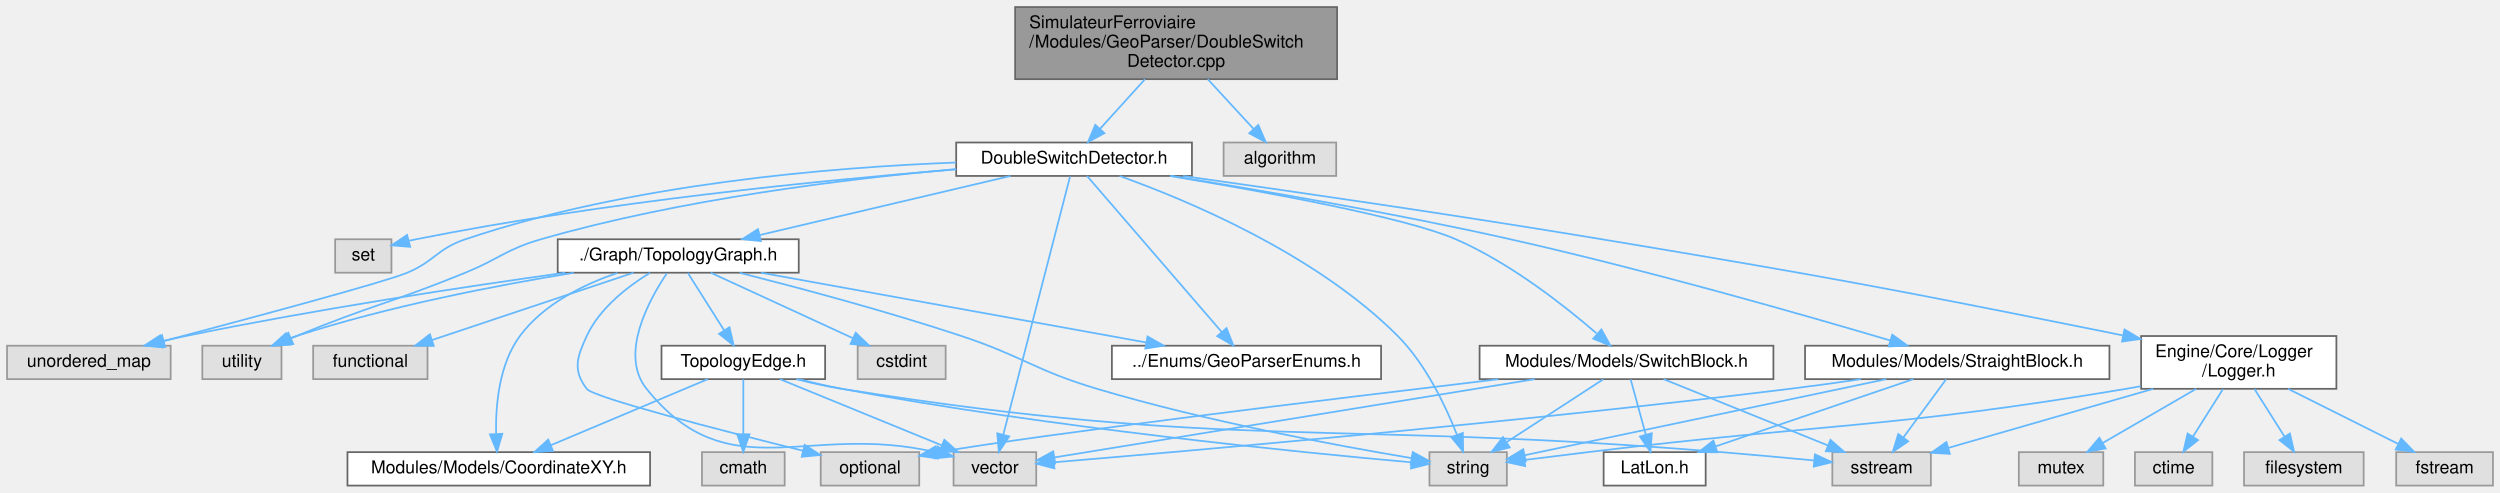
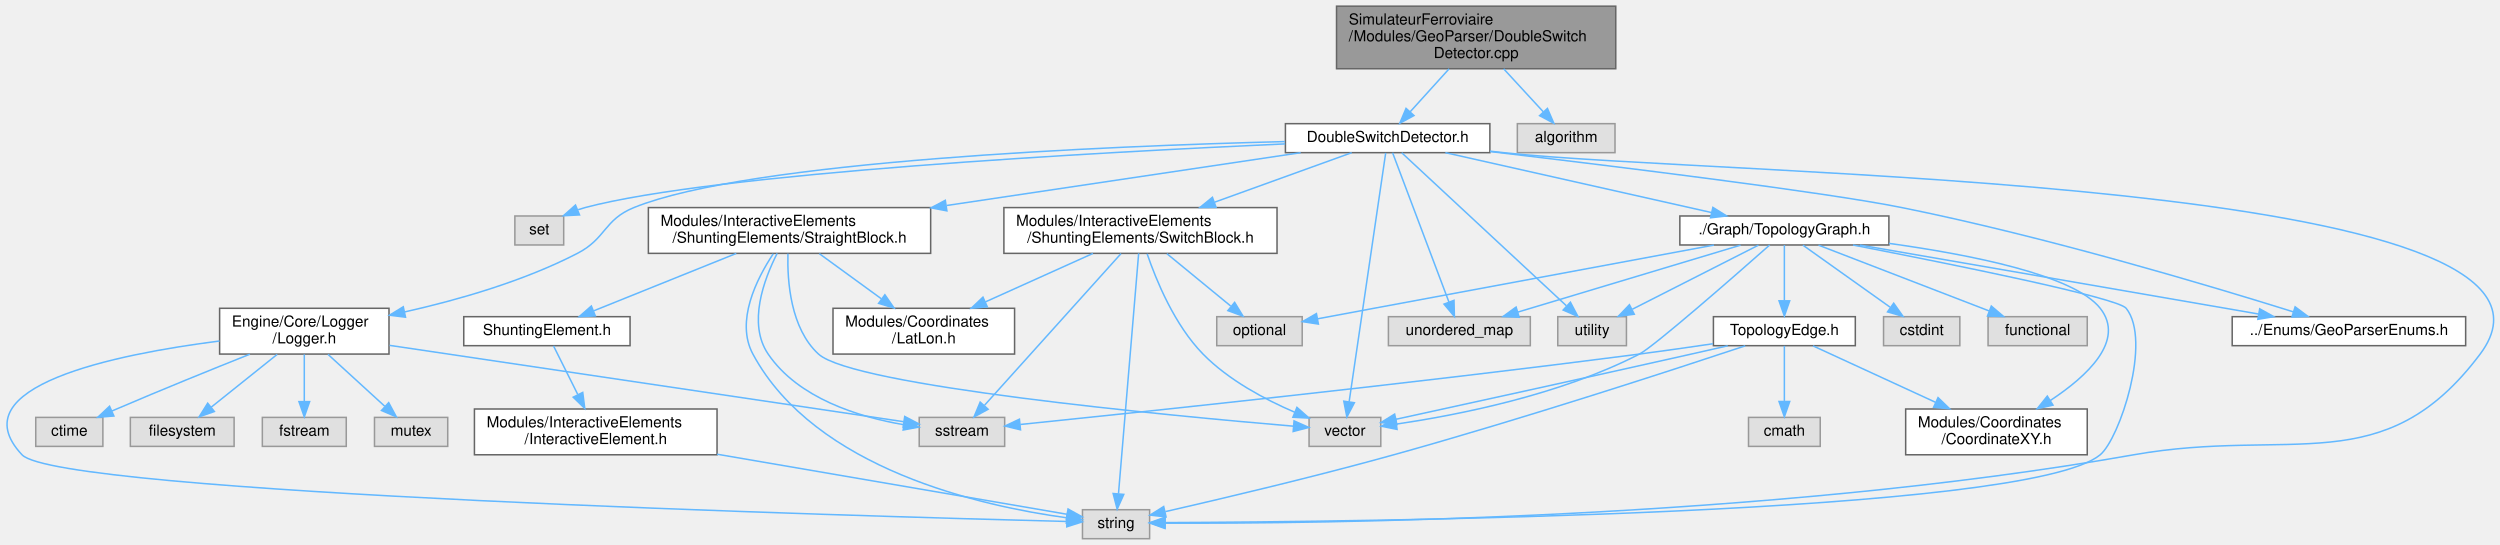
- <svg xmlns="http://www.w3.org/2000/svg" xmlns:xlink="http://www.w3.org/1999/xlink" width="1421pt" height="280pt" viewBox="0.00 0.00 1421.00 280.00">
-   <g id="graph0" class="graph" transform="scale(1 1) rotate(0) translate(4 276)">
+ <svg xmlns="http://www.w3.org/2000/svg" xmlns:xlink="http://www.w3.org/1999/xlink" width="1638pt" height="357pt" viewBox="0.00 0.00 1638.44 357.00">
+   <g id="graph0" class="graph" transform="scale(1 1) rotate(0) translate(4 353)">
    <g id="Node000001" class="node">
      <g id="a_Node000001">
        <a xlink:title="Implémentation phases 7 et 8 — doubles aiguilles et validation CDC.">
-           <polygon fill="#999999" stroke="#666666" points="756,-272 573,-272 573,-231 756,-231 756,-272" />
-           <text text-anchor="start" x="581" y="-260" font-family="Helvetica,sans-Serif" font-size="10.00">SimulateurFerroviaire</text>
-           <text text-anchor="start" x="581" y="-249" font-family="Helvetica,sans-Serif" font-size="10.00">/Modules/GeoParser/DoubleSwitch</text>
-           <text text-anchor="middle" x="664.5" y="-238" font-family="Helvetica,sans-Serif" font-size="10.00">Detector.cpp</text>
+           <polygon fill="#999999" stroke="#666666" points="1054.93,-349 871.93,-349 871.93,-308 1054.93,-308 1054.93,-349" />
+           <text text-anchor="start" x="879.93" y="-337" font-family="Helvetica,sans-Serif" font-size="10.00">SimulateurFerroviaire</text>
+           <text text-anchor="start" x="879.93" y="-326" font-family="Helvetica,sans-Serif" font-size="10.00">/Modules/GeoParser/DoubleSwitch</text>
+           <text text-anchor="middle" x="963.43" y="-315" font-family="Helvetica,sans-Serif" font-size="10.00">Detector.cpp</text>
        </a>
      </g>
    </g>
    <g id="Node000002" class="node">
      <g id="a_Node000002">
        <a xlink:href="DoubleSwitchDetector_8h.html" target="_top" xlink:title="Phases 7 et 8 — détection des doubles aiguilles et validation CDC.">
-           <polygon fill="white" stroke="#666666" points="673.5,-195 539.5,-195 539.5,-176 673.5,-176 673.5,-195" />
-           <text text-anchor="middle" x="606.5" y="-183" font-family="Helvetica,sans-Serif" font-size="10.00">DoubleSwitchDetector.h</text>
+           <polygon fill="white" stroke="#666666" points="972.43,-272 838.43,-272 838.43,-253 972.43,-253 972.43,-272" />
+           <text text-anchor="middle" x="905.43" y="-260" font-family="Helvetica,sans-Serif" font-size="10.00">DoubleSwitchDetector.h</text>
        </a>
      </g>
    </g>
    <g id="edge1_Node000001_Node000002" class="edge">
      <g id="a_edge1_Node000001_Node000002">
        <a xlink:title=" ">
-           <path fill="none" stroke="#63b8ff" d="M646.78,-230.95C638.6,-221.92 629,-211.33 621.23,-202.75" />
-           <polygon fill="#63b8ff" stroke="#63b8ff" points="623.75,-200.32 614.44,-195.26 618.56,-205.02 623.75,-200.32" />
-         </a>
-       </g>
-     </g>
-     <g id="Node000025" class="node">
-       <g id="a_Node000025">
-         <a xlink:title=" ">
-           <polygon fill="#e0e0e0" stroke="#999999" points="755.5,-195 691.5,-195 691.5,-176 755.5,-176 755.5,-195" />
-           <text text-anchor="middle" x="723.5" y="-183" font-family="Helvetica,sans-Serif" font-size="10.00">algorithm</text>
-         </a>
-       </g>
-     </g>
-     <g id="edge42_Node000001_Node000025" class="edge">
-       <g id="a_edge42_Node000001_Node000025">
-         <a xlink:title=" ">
-           <path fill="none" stroke="#63b8ff" d="M682.52,-230.95C690.84,-221.92 700.61,-211.33 708.52,-202.75" />
-           <polygon fill="#63b8ff" stroke="#63b8ff" points="711.22,-204.99 715.42,-195.26 706.07,-200.24 711.22,-204.99" />
+           <path fill="none" stroke="#63b8ff" d="M945.71,-307.95C937.53,-298.92 927.93,-288.33 920.16,-279.75" />
+           <polygon fill="#63b8ff" stroke="#63b8ff" points="922.68,-277.32 913.37,-272.26 917.49,-282.02 922.68,-277.32" />
+         </a>
+       </g>
+     </g>
+     <g id="Node000027" class="node">
+       <g id="a_Node000027">
+         <a xlink:title=" ">
+           <polygon fill="#e0e0e0" stroke="#999999" points="1054.43,-272 990.43,-272 990.43,-253 1054.43,-253 1054.43,-272" />
+           <text text-anchor="middle" x="1022.43" y="-260" font-family="Helvetica,sans-Serif" font-size="10.00">algorithm</text>
+         </a>
+       </g>
+     </g>
+     <g id="edge45_Node000001_Node000027" class="edge">
+       <g id="a_edge45_Node000001_Node000027">
+         <a xlink:title=" ">
+           <path fill="none" stroke="#63b8ff" d="M981.45,-307.95C989.77,-298.92 999.54,-288.33 1007.45,-279.75" />
+           <polygon fill="#63b8ff" stroke="#63b8ff" points="1010.15,-281.99 1014.35,-272.26 1005,-277.24 1010.15,-281.99" />
        </a>
      </g>
    </g>
    <g id="Node000003" class="node">
      <g id="a_Node000003">
        <a xlink:title=" ">
-           <polygon fill="#e0e0e0" stroke="#999999" points="218.5,-140 186.5,-140 186.5,-121 218.5,-121 218.5,-140" />
-           <text text-anchor="middle" x="202.5" y="-128" font-family="Helvetica,sans-Serif" font-size="10.00">set</text>
+           <polygon fill="#e0e0e0" stroke="#999999" points="365.43,-211.5 333.43,-211.5 333.43,-192.5 365.43,-192.5 365.43,-211.5" />
+           <text text-anchor="middle" x="349.43" y="-199.5" font-family="Helvetica,sans-Serif" font-size="10.00">set</text>
        </a>
      </g>
    </g>
    <g id="edge2_Node000002_Node000003" class="edge">
      <g id="a_edge2_Node000002_Node000003">
        <a xlink:title=" ">
-           <path fill="none" stroke="#63b8ff" d="M539.45,-179.73C464.22,-173.63 338.78,-161.24 232.5,-140 231.22,-139.74 229.91,-139.46 228.59,-139.16" />
-           <polygon fill="#63b8ff" stroke="#63b8ff" points="229.14,-135.68 218.58,-136.56 227.38,-142.46 229.14,-135.68" />
+           <path fill="none" stroke="#63b8ff" d="M838.23,-258.75C716.49,-253.29 464.22,-239.6 379.43,-217 377.94,-216.6 376.43,-216.13 374.92,-215.61" />
+           <polygon fill="#63b8ff" stroke="#63b8ff" points="375.81,-212.19 365.23,-211.64 373.15,-218.67 375.81,-212.19" />
        </a>
      </g>
    </g>
    <g id="Node000004" class="node">
      <g id="a_Node000004">
        <a xlink:title=" ">
-           <polygon fill="#e0e0e0" stroke="#999999" points="852.5,-19 808.5,-19 808.5,0 852.5,0 852.5,-19" />
-           <text text-anchor="middle" x="830.5" y="-7" font-family="Helvetica,sans-Serif" font-size="10.00">string</text>
+           <polygon fill="#e0e0e0" stroke="#999999" points="749.43,-19 705.43,-19 705.43,0 749.43,0 749.43,-19" />
+           <text text-anchor="middle" x="727.43" y="-7" font-family="Helvetica,sans-Serif" font-size="10.00">string</text>
        </a>
      </g>
    </g>
    <g id="edge3_Node000002_Node000004" class="edge">
      <g id="a_edge3_Node000002_Node000004">
        <a xlink:title=" ">
-           <path fill="none" stroke="#63b8ff" d="M632.36,-175.98C670.92,-162.18 743.96,-131.68 790.5,-85 806.48,-68.97 817.73,-45.21 824.14,-28.86" />
-           <polygon fill="#63b8ff" stroke="#63b8ff" points="827.47,-29.93 827.66,-19.34 820.91,-27.51 827.47,-29.93" />
+           <path fill="none" stroke="#63b8ff" d="M972.56,-253.97C975.56,-253.64 978.53,-253.32 981.43,-253 1125.78,-237.19 1708.61,-237.14 1621.43,-121 1558.35,-36.97 1497.9,-73.27 1394.43,-55 1153.18,-12.4 856.29,-9.8 759.54,-10.19" />
+           <polygon fill="#63b8ff" stroke="#63b8ff" points="759.5,-6.69 749.52,-10.25 759.54,-13.69 759.5,-6.69" />
        </a>
      </g>
    </g>
    <g id="Node000005" class="node">
      <g id="a_Node000005">
        <a xlink:title=" ">
-           <polygon fill="#e0e0e0" stroke="#999999" points="93,-79.5 0,-79.5 0,-60.5 93,-60.5 93,-79.5" />
-           <text text-anchor="middle" x="46.5" y="-67.5" font-family="Helvetica,sans-Serif" font-size="10.00">unordered_map</text>
+           <polygon fill="#e0e0e0" stroke="#999999" points="998.93,-145.5 905.93,-145.5 905.93,-126.5 998.93,-126.5 998.93,-145.5" />
+           <text text-anchor="middle" x="952.43" y="-133.5" font-family="Helvetica,sans-Serif" font-size="10.00">unordered_map</text>
        </a>
      </g>
    </g>
    <g id="edge4_Node000002_Node000005" class="edge">
      <g id="a_edge4_Node000002_Node000005">
        <a xlink:title=" ">
-           <path fill="none" stroke="#63b8ff" d="M539.4,-183.62C468.39,-180.93 353.9,-171.49 260.5,-140 244.46,-134.59 243.11,-127.53 227.5,-121 214.66,-115.63 138.44,-95.18 89.09,-82.16" />
-           <polygon fill="#63b8ff" stroke="#63b8ff" points="89.86,-78.74 79.3,-79.58 88.08,-85.51 89.86,-78.74" />
+           <path fill="none" stroke="#63b8ff" d="M908.66,-252.94C916.24,-232.86 935.3,-182.37 945.59,-155.12" />
+           <polygon fill="#63b8ff" stroke="#63b8ff" points="948.92,-156.21 949.18,-145.62 942.37,-153.74 948.92,-156.21" />
        </a>
      </g>
    </g>
    <g id="Node000006" class="node">
      <g id="a_Node000006">
        <a xlink:title=" ">
-           <polygon fill="#e0e0e0" stroke="#999999" points="156,-79.5 111,-79.5 111,-60.5 156,-60.5 156,-79.5" />
-           <text text-anchor="middle" x="133.5" y="-67.5" font-family="Helvetica,sans-Serif" font-size="10.00">utility</text>
+           <polygon fill="#e0e0e0" stroke="#999999" points="1061.93,-145.5 1016.93,-145.5 1016.93,-126.5 1061.93,-126.5 1061.93,-145.5" />
+           <text text-anchor="middle" x="1039.43" y="-133.5" font-family="Helvetica,sans-Serif" font-size="10.00">utility</text>
        </a>
      </g>
    </g>
    <g id="edge5_Node000002_Node000006" class="edge">
      <g id="a_edge5_Node000002_Node000006">
        <a xlink:title=" ">
-           <path fill="none" stroke="#63b8ff" d="M539.5,-179.88C477.36,-174.38 382.81,-162.89 303.5,-140 283.43,-134.21 279.85,-128.89 260.5,-121 218.31,-103.78 206.62,-102.39 164.5,-85 163.49,-84.58 162.46,-84.15 161.43,-83.71" />
-           <polygon fill="#63b8ff" stroke="#63b8ff" points="162.67,-80.44 152.1,-79.64 159.86,-86.85 162.67,-80.44" />
+           <path fill="none" stroke="#63b8ff" d="M914.64,-252.94C936.92,-232.24 993.99,-179.21 1022.58,-152.65" />
+           <polygon fill="#63b8ff" stroke="#63b8ff" points="1025.21,-154.99 1030.15,-145.62 1020.45,-149.86 1025.21,-154.99" />
        </a>
      </g>
    </g>
    <g id="Node000007" class="node">
      <g id="a_Node000007">
        <a xlink:title=" ">
-           <polygon fill="#e0e0e0" stroke="#999999" points="585,-19 538,-19 538,0 585,0 585,-19" />
-           <text text-anchor="middle" x="561.5" y="-7" font-family="Helvetica,sans-Serif" font-size="10.00">vector</text>
+           <polygon fill="#e0e0e0" stroke="#999999" points="900.93,-79.5 853.93,-79.5 853.93,-60.5 900.93,-60.5 900.93,-79.5" />
+           <text text-anchor="middle" x="877.43" y="-67.5" font-family="Helvetica,sans-Serif" font-size="10.00">vector</text>
        </a>
      </g>
    </g>
    <g id="edge6_Node000002_Node000007" class="edge">
      <g id="a_edge6_Node000002_Node000007">
        <a xlink:title=" ">
-           <path fill="none" stroke="#63b8ff" d="M604.21,-175.63C597.19,-148.52 575.94,-66.32 566.32,-29.13" />
-           <polygon fill="#63b8ff" stroke="#63b8ff" points="569.63,-27.95 563.74,-19.14 562.85,-29.7 569.63,-27.95" />
+           <path fill="none" stroke="#63b8ff" d="M904.15,-252.82C899.9,-223.87 886.13,-130.2 880.2,-89.82" />
+           <polygon fill="#63b8ff" stroke="#63b8ff" points="883.63,-89.12 878.71,-79.73 876.7,-90.13 883.63,-89.12" />
        </a>
      </g>
    </g>
    <g id="Node000008" class="node">
      <g id="a_Node000008">
        <a xlink:href="TopologyGraph_8h.html" target="_top" xlink:title="Graphe planaire non-orienté de nœuds et d'arêtes ferroviaires accrochés.">
-           <polygon fill="white" stroke="#666666" points="450,-140 313,-140 313,-121 450,-121 450,-140" />
-           <text text-anchor="middle" x="381.5" y="-128" font-family="Helvetica,sans-Serif" font-size="10.00">./Graph/TopologyGraph.h</text>
+           <polygon fill="white" stroke="#666666" points="1233.93,-211.5 1096.93,-211.5 1096.93,-192.5 1233.93,-192.5 1233.93,-211.5" />
+           <text text-anchor="middle" x="1165.43" y="-199.5" font-family="Helvetica,sans-Serif" font-size="10.00">./Graph/TopologyGraph.h</text>
        </a>
      </g>
    </g>
    <g id="edge7_Node000002_Node000008" class="edge">
      <g id="a_edge7_Node000002_Node000008">
        <a xlink:title=" ">
-           <path fill="none" stroke="#63b8ff" d="M570.35,-175.98C531.59,-166.86 469.95,-152.33 427.7,-142.38" />
-           <polygon fill="#63b8ff" stroke="#63b8ff" points="428.47,-138.97 417.93,-140.08 426.86,-145.78 428.47,-138.97" />
+           <path fill="none" stroke="#63b8ff" d="M943.24,-252.99C989.35,-242.62 1067.36,-225.07 1117.61,-213.76" />
+           <polygon fill="#63b8ff" stroke="#63b8ff" points="1118.59,-217.13 1127.58,-211.52 1117.05,-210.3 1118.59,-217.13" />
        </a>
      </g>
    </g>
    <g id="Node000016" class="node">
      <g id="a_Node000016">
        <a xlink:href="GeoParserEnums_8h.html" target="_top" xlink:title="Constantes nommées et énumérations du pipeline ferroviaire GeoParser.">
-           <polygon fill="white" stroke="#666666" points="781,-79.5 628,-79.5 628,-60.5 781,-60.5 781,-79.5" />
-           <text text-anchor="middle" x="704.5" y="-67.5" font-family="Helvetica,sans-Serif" font-size="10.00">../Enums/GeoParserEnums.h</text>
-         </a>
-       </g>
-     </g>
-     <g id="edge34_Node000002_Node000016" class="edge">
-       <g id="a_edge34_Node000002_Node000016">
-         <a xlink:title=" ">
-           <path fill="none" stroke="#63b8ff" d="M613.87,-175.97C630.11,-157.15 669.25,-111.82 690.39,-87.34" />
-           <polygon fill="#63b8ff" stroke="#63b8ff" points="693.16,-89.49 697.05,-79.63 687.86,-84.91 693.16,-89.49" />
+           <polygon fill="white" stroke="#666666" points="1611.93,-145.5 1458.93,-145.5 1458.93,-126.5 1611.93,-126.5 1611.93,-145.5" />
+           <text text-anchor="middle" x="1535.43" y="-133.5" font-family="Helvetica,sans-Serif" font-size="10.00">../Enums/GeoParserEnums.h</text>
+         </a>
+       </g>
+     </g>
+     <g id="edge37_Node000002_Node000016" class="edge">
+       <g id="a_edge37_Node000002_Node000016">
+         <a xlink:title=" ">
+           <path fill="none" stroke="#63b8ff" d="M972.59,-253.72C1055.69,-243.91 1192.32,-227.1 1242.43,-217 1336.1,-198.12 1443.98,-165.88 1499.01,-148.66" />
+           <polygon fill="#63b8ff" stroke="#63b8ff" points="1500.17,-151.96 1508.66,-145.62 1498.07,-145.28 1500.17,-151.96" />
        </a>
      </g>
    </g>
    <g id="Node000017" class="node">
      <g id="a_Node000017">
        <a xlink:href="StraightBlock_8h.html" target="_top" xlink:title="Modèle de domaine d'un bloc de voie droite (Straight).">
-           <polygon fill="white" stroke="#666666" points="1195,-79.5 1022,-79.5 1022,-60.5 1195,-60.5 1195,-79.5" />
-           <text text-anchor="middle" x="1108.5" y="-67.5" font-family="Helvetica,sans-Serif" font-size="10.00">Modules/Models/StraightBlock.h</text>
+           <polygon fill="white" stroke="#666666" points="605.93,-217 420.93,-217 420.93,-187 605.93,-187 605.93,-217" />
+           <text text-anchor="start" x="428.93" y="-205" font-family="Helvetica,sans-Serif" font-size="10.00">Modules/InteractiveElements</text>
+           <text text-anchor="middle" x="513.43" y="-194" font-family="Helvetica,sans-Serif" font-size="10.00">/ShuntingElements/StraightBlock.h</text>
        </a>
      </g>
    </g>
    <g id="edge23_Node000002_Node000017" class="edge">
      <g id="a_edge23_Node000002_Node000017">
        <a xlink:title=" ">
-           <path fill="none" stroke="#63b8ff" d="M661.94,-175.98C712.38,-167.89 788.78,-154.79 854.5,-140 931.87,-122.59 1021.07,-97.07 1070.5,-82.44" />
-           <polygon fill="#63b8ff" stroke="#63b8ff" points="1071.55,-85.78 1080.13,-79.58 1069.55,-79.07 1071.55,-85.78" />
-         </a>
-       </g>
-     </g>
-     <g id="Node000019" class="node">
-       <g id="a_Node000019">
+           <path fill="none" stroke="#63b8ff" d="M848.43,-252.99C787.79,-243.94 690.58,-229.44 616.46,-218.38" />
+           <polygon fill="#63b8ff" stroke="#63b8ff" points="616.57,-214.85 606.16,-216.84 615.53,-221.78 616.57,-214.85" />
+         </a>
+       </g>
+     </g>
+     <g id="Node000021" class="node">
+       <g id="a_Node000021">
        <a xlink:href="SwitchBlock_8h.html" target="_top" xlink:title="Modèle de domaine d'un aiguillage ferroviaire à 3 branches (Switch).">
-           <polygon fill="white" stroke="#666666" points="1004,-79.5 837,-79.5 837,-60.5 1004,-60.5 1004,-79.5" />
-           <text text-anchor="middle" x="920.5" y="-67.5" font-family="Helvetica,sans-Serif" font-size="10.00">Modules/Models/SwitchBlock.h</text>
-         </a>
-       </g>
-     </g>
-     <g id="edge28_Node000002_Node000019" class="edge">
-       <g id="a_edge28_Node000002_Node000019">
-         <a xlink:title=" ">
-           <path fill="none" stroke="#63b8ff" d="M660.98,-175.97C715.38,-166.99 794.89,-152.44 823.5,-140 854.28,-126.61 885.05,-102.44 903.43,-86.55" />
-           <polygon fill="#63b8ff" stroke="#63b8ff" points="906.23,-88.75 911.41,-79.5 901.59,-83.5 906.23,-88.75" />
-         </a>
-       </g>
-     </g>
-     <g id="Node000020" class="node">
-       <g id="a_Node000020">
+           <polygon fill="white" stroke="#666666" points="832.93,-217 653.93,-217 653.93,-187 832.93,-187 832.93,-217" />
+           <text text-anchor="start" x="661.93" y="-205" font-family="Helvetica,sans-Serif" font-size="10.00">Modules/InteractiveElements</text>
+           <text text-anchor="middle" x="743.43" y="-194" font-family="Helvetica,sans-Serif" font-size="10.00">/ShuntingElements/SwitchBlock.h</text>
+         </a>
+       </g>
+     </g>
+     <g id="edge31_Node000002_Node000021" class="edge">
+       <g id="a_edge31_Node000002_Node000021">
+         <a xlink:title=" ">
+           <path fill="none" stroke="#63b8ff" d="M881.87,-252.99C858.46,-244.54 821.85,-231.32 792.15,-220.59" />
+           <polygon fill="#63b8ff" stroke="#63b8ff" points="792.97,-217.17 782.38,-217.06 790.59,-223.75 792.97,-217.17" />
+         </a>
+       </g>
+     </g>
+     <g id="Node000022" class="node">
+       <g id="a_Node000022">
        <a xlink:href="Logger_8h.html" target="_top" xlink:title="Système de journalisation à 5 niveaux de trace, un fichier par moteur.">
-           <polygon fill="white" stroke="#666666" points="1324,-85 1213,-85 1213,-55 1324,-55 1324,-85" />
-           <text text-anchor="start" x="1221" y="-73" font-family="Helvetica,sans-Serif" font-size="10.00">Engine/Core/Logger</text>
-           <text text-anchor="middle" x="1268.5" y="-62" font-family="Helvetica,sans-Serif" font-size="10.00">/Logger.h</text>
-         </a>
-       </g>
-     </g>
-     <g id="edge35_Node000002_Node000020" class="edge">
-       <g id="a_edge35_Node000002_Node000020">
-         <a xlink:title=" ">
-           <path fill="none" stroke="#63b8ff" d="M668.36,-175.97C729.09,-167.45 824.31,-153.68 906.5,-140 1036.11,-118.43 1070.8,-111.93 1202.59,-85.36" />
-           <polygon fill="#63b8ff" stroke="#63b8ff" points="1203.56,-88.73 1212.68,-83.32 1202.18,-81.87 1203.56,-88.73" />
+           <polygon fill="white" stroke="#666666" points="250.93,-151 139.93,-151 139.93,-121 250.93,-121 250.93,-151" />
+           <text text-anchor="start" x="147.93" y="-139" font-family="Helvetica,sans-Serif" font-size="10.00">Engine/Core/Logger</text>
+           <text text-anchor="middle" x="195.43" y="-128" font-family="Helvetica,sans-Serif" font-size="10.00">/Logger.h</text>
+         </a>
+       </g>
+     </g>
+     <g id="edge38_Node000002_Node000022" class="edge">
+       <g id="a_edge38_Node000002_Node000022">
+         <a xlink:title=" ">
+           <path fill="none" stroke="#63b8ff" d="M838.05,-260.26C721.39,-257.33 487.03,-247.68 411.43,-217 391.81,-209.04 393.24,-196.72 374.43,-187 339.08,-168.74 296.24,-156.47 261.34,-148.65" />
+           <polygon fill="#63b8ff" stroke="#63b8ff" points="261.77,-145.16 251.25,-146.47 260.29,-152 261.77,-145.16" />
        </a>
      </g>
    </g>
    <g id="edge11_Node000008_Node000004" class="edge">
      <g id="a_edge11_Node000008_Node000004">
        <a xlink:title=" ">
-           <path fill="none" stroke="#63b8ff" d="M416.35,-120.96C449.17,-112.66 499.57,-99.26 542.5,-85 577.36,-73.43 584.3,-65.49 619.5,-55 681.71,-36.46 756.46,-22.62 798.21,-15.62" />
-           <polygon fill="#63b8ff" stroke="#63b8ff" points="799.04,-19.03 808.33,-13.95 797.9,-12.12 799.04,-19.03" />
+           <path fill="none" stroke="#63b8ff" d="M1210.39,-192.45C1274.15,-180.12 1383.79,-158.03 1389.43,-151 1406.45,-129.77 1385.1,-65.54 1372.43,-55 1325.05,-15.59 884.25,-11.05 759.93,-10.55" />
+           <polygon fill="#63b8ff" stroke="#63b8ff" points="759.57,-7.05 749.56,-10.52 759.55,-14.05 759.57,-7.05" />
        </a>
      </g>
    </g>
    <g id="edge12_Node000008_Node000005" class="edge">
      <g id="a_edge12_Node000008_Node000005">
        <a xlink:title=" ">
-           <path fill="none" stroke="#63b8ff" d="M317.25,-121C260.3,-113.05 175.01,-100.16 101.5,-85 97.09,-84.09 92.51,-83.06 87.95,-81.98" />
-           <polygon fill="#63b8ff" stroke="#63b8ff" points="88.63,-78.55 78.09,-79.57 86.97,-85.34 88.63,-78.55" />
+           <path fill="none" stroke="#63b8ff" d="M1136.7,-192.37C1098.96,-181.03 1032.57,-161.08 990.63,-148.48" />
+           <polygon fill="#63b8ff" stroke="#63b8ff" points="991.62,-145.12 981.04,-145.6 989.61,-151.83 991.62,-145.12" />
        </a>
      </g>
    </g>
    <g id="edge13_Node000008_Node000006" class="edge">
      <g id="a_edge13_Node000008_Node000006">
        <a xlink:title=" ">
-           <path fill="none" stroke="#63b8ff" d="M322.1,-120.97C277.97,-113.76 216.64,-101.89 164.5,-85 163.06,-84.53 161.6,-84.02 160.13,-83.47" />
-           <polygon fill="#63b8ff" stroke="#63b8ff" points="161.19,-80.12 150.61,-79.54 158.52,-86.59 161.19,-80.12" />
+           <path fill="none" stroke="#63b8ff" d="M1148.44,-192.37C1127.21,-181.59 1090.65,-163.02 1065.78,-150.38" />
+           <polygon fill="#63b8ff" stroke="#63b8ff" points="1067.06,-147.11 1056.56,-145.7 1063.89,-153.35 1067.06,-147.11" />
        </a>
      </g>
    </g>
    <g id="edge14_Node000008_Node000007" class="edge">
      <g id="a_edge14_Node000008_Node000007">
        <a xlink:title=" ">
-           <path fill="none" stroke="#63b8ff" d="M375.05,-120.65C364.88,-105.53 347.82,-74.49 363.5,-55 410.27,3.15 454.85,-36.05 527.5,-19 527.6,-18.98 527.71,-18.95 527.81,-18.93" />
-           <polygon fill="#63b8ff" stroke="#63b8ff" points="528.84,-22.28 537.74,-16.53 527.2,-15.47 528.84,-22.28" />
+           <path fill="none" stroke="#63b8ff" d="M1155.82,-192.49C1133.66,-172.92 1080.1,-126 1070.43,-121 1018.48,-94.17 951.07,-80.98 911.21,-75.11" />
+           <polygon fill="#63b8ff" stroke="#63b8ff" points="911.6,-71.63 901.21,-73.71 910.63,-78.56 911.6,-71.63" />
        </a>
      </g>
    </g>
    <g id="Node000009" class="node">
      <g id="a_Node000009">
        <a xlink:title=" ">
-           <polygon fill="#e0e0e0" stroke="#999999" points="533.5,-79.5 483.5,-79.5 483.5,-60.5 533.5,-60.5 533.5,-79.5" />
-           <text text-anchor="middle" x="508.5" y="-67.5" font-family="Helvetica,sans-Serif" font-size="10.00">cstdint</text>
+           <polygon fill="#e0e0e0" stroke="#999999" points="1280.43,-145.5 1230.43,-145.5 1230.43,-126.5 1280.43,-126.5 1280.43,-145.5" />
+           <text text-anchor="middle" x="1255.43" y="-133.5" font-family="Helvetica,sans-Serif" font-size="10.00">cstdint</text>
        </a>
      </g>
    </g>
    <g id="edge8_Node000008_Node000009" class="edge">
      <g id="a_edge8_Node000008_Node000009">
        <a xlink:title=" ">
-           <path fill="none" stroke="#63b8ff" d="M399.97,-120.99C421.22,-111.2 456.35,-95.02 480.87,-83.73" />
-           <polygon fill="#63b8ff" stroke="#63b8ff" points="482.39,-86.88 490.01,-79.52 479.46,-80.52 482.39,-86.88" />
+           <path fill="none" stroke="#63b8ff" d="M1177.57,-192.37C1192.19,-181.97 1217.01,-164.32 1234.69,-151.75" />
+           <polygon fill="#63b8ff" stroke="#63b8ff" points="1237.08,-154.35 1243.2,-145.7 1233.02,-148.64 1237.08,-154.35" />
        </a>
      </g>
    </g>
    <g id="Node000010" class="node">
      <g id="a_Node000010">
        <a xlink:title=" ">
-           <polygon fill="#e0e0e0" stroke="#999999" points="239,-79.5 174,-79.5 174,-60.5 239,-60.5 239,-79.5" />
-           <text text-anchor="middle" x="206.5" y="-67.5" font-family="Helvetica,sans-Serif" font-size="10.00">functional</text>
+           <polygon fill="#e0e0e0" stroke="#999999" points="1363.93,-145.5 1298.93,-145.5 1298.93,-126.5 1363.93,-126.5 1363.93,-145.5" />
+           <text text-anchor="middle" x="1331.43" y="-133.5" font-family="Helvetica,sans-Serif" font-size="10.00">functional</text>
        </a>
      </g>
    </g>
    <g id="edge9_Node000008_Node000010" class="edge">
      <g id="a_edge9_Node000008_Node000010">
        <a xlink:title=" ">
-           <path fill="none" stroke="#63b8ff" d="M356.05,-120.99C325.86,-110.9 275.34,-94.01 241.48,-82.69" />
-           <polygon fill="#63b8ff" stroke="#63b8ff" points="242.57,-79.37 231.98,-79.52 240.35,-86.01 242.57,-79.37" />
+           <path fill="none" stroke="#63b8ff" d="M1187.82,-192.37C1216.61,-181.27 1266.8,-161.92 1299.57,-149.28" />
+           <polygon fill="#63b8ff" stroke="#63b8ff" points="1301.06,-152.46 1309.13,-145.6 1298.54,-145.93 1301.06,-152.46" />
        </a>
      </g>
    </g>
    <g id="Node000011" class="node">
      <g id="a_Node000011">
        <a xlink:title=" ">
-           <polygon fill="#e0e0e0" stroke="#999999" points="518.5,-19 462.5,-19 462.5,0 518.5,0 518.5,-19" />
-           <text text-anchor="middle" x="490.5" y="-7" font-family="Helvetica,sans-Serif" font-size="10.00">optional</text>
+           <polygon fill="#e0e0e0" stroke="#999999" points="849.43,-145.5 793.43,-145.5 793.43,-126.5 849.43,-126.5 849.43,-145.5" />
+           <text text-anchor="middle" x="821.43" y="-133.5" font-family="Helvetica,sans-Serif" font-size="10.00">optional</text>
        </a>
      </g>
    </g>
    <g id="edge10_Node000008_Node000011" class="edge">
      <g id="a_edge10_Node000008_Node000011">
        <a xlink:title=" ">
-           <path fill="none" stroke="#63b8ff" d="M365.47,-120.95C353.09,-113.35 336.85,-100.97 329.5,-85 323.92,-72.89 321.42,-65.61 329.5,-55 333.31,-49.99 406.12,-31.28 452.5,-19.78" />
-           <polygon fill="#63b8ff" stroke="#63b8ff" points="453.38,-23.17 462.25,-17.37 451.7,-16.37 453.38,-23.17" />
+           <path fill="none" stroke="#63b8ff" d="M1119.26,-192.43C1065.67,-182.48 974.65,-165.57 896.43,-151 884.44,-148.77 871.38,-146.33 859.57,-144.13" />
+           <polygon fill="#63b8ff" stroke="#63b8ff" points="860.04,-140.65 849.56,-142.26 858.75,-147.53 860.04,-140.65" />
        </a>
      </g>
    </g>
    <g id="Node000012" class="node">
      <g id="a_Node000012">
        <a xlink:href="TopologyEdge_8h.html" target="_top" xlink:title="Arête non-orientée du graphe planaire de topologie ferroviaire.">
-           <polygon fill="white" stroke="#666666" points="465,-79.5 372,-79.5 372,-60.5 465,-60.5 465,-79.5" />
-           <text text-anchor="middle" x="418.5" y="-67.5" font-family="Helvetica,sans-Serif" font-size="10.00">TopologyEdge.h</text>
+           <polygon fill="white" stroke="#666666" points="1211.93,-145.5 1118.93,-145.5 1118.93,-126.5 1211.93,-126.5 1211.93,-145.5" />
+           <text text-anchor="middle" x="1165.43" y="-133.5" font-family="Helvetica,sans-Serif" font-size="10.00">TopologyEdge.h</text>
        </a>
      </g>
    </g>
    <g id="edge15_Node000008_Node000012" class="edge">
      <g id="a_edge15_Node000008_Node000012">
        <a xlink:title=" ">
-           <path fill="none" stroke="#63b8ff" d="M386.96,-120.87C392.37,-112.31 400.81,-98.97 407.6,-88.24" />
-           <polygon fill="#63b8ff" stroke="#63b8ff" points="410.63,-89.99 413.02,-79.67 404.71,-86.25 410.63,-89.99" />
+           <path fill="none" stroke="#63b8ff" d="M1165.43,-192.37C1165.43,-183.16 1165.43,-168.29 1165.43,-156.27" />
+           <polygon fill="#63b8ff" stroke="#63b8ff" points="1168.93,-155.91 1165.43,-145.91 1161.93,-155.91 1168.93,-155.91" />
        </a>
      </g>
    </g>
    <g id="Node000015" class="node">
      <g id="a_Node000015">
        <a xlink:href="CoordinateXY_8h.html" target="_top" xlink:title="Représentation d'une coordonnée plane en mètres (système métrique UTM).">
-           <polygon fill="white" stroke="#666666" points="365.5,-19 193.5,-19 193.5,0 365.5,0 365.5,-19" />
-           <text text-anchor="middle" x="279.5" y="-7" font-family="Helvetica,sans-Serif" font-size="10.00">Modules/Models/CoordinateXY.h</text>
+           <polygon fill="white" stroke="#666666" points="1363.93,-85 1244.93,-85 1244.93,-55 1363.93,-55 1363.93,-85" />
+           <text text-anchor="start" x="1252.93" y="-73" font-family="Helvetica,sans-Serif" font-size="10.00">Modules/Coordinates</text>
+           <text text-anchor="middle" x="1304.43" y="-62" font-family="Helvetica,sans-Serif" font-size="10.00">/CoordinateXY.h</text>
        </a>
      </g>
    </g>
    <g id="edge21_Node000008_Node000015" class="edge">
      <g id="a_edge21_Node000008_Node000015">
        <a xlink:title=" ">
-           <path fill="none" stroke="#63b8ff" d="M346.88,-120.87C327.6,-114.25 304.85,-103.09 291.5,-85 279.73,-69.05 277.68,-45.94 277.97,-29.69" />
-           <polygon fill="#63b8ff" stroke="#63b8ff" points="281.49,-29.44 278.5,-19.28 274.5,-29.09 281.49,-29.44" />
+           <path fill="none" stroke="#63b8ff" d="M1233.95,-193.55C1287.39,-186.16 1355.31,-172.75 1372.43,-151 1389.07,-129.86 1363.92,-106.5 1339.63,-90.51" />
+           <polygon fill="#63b8ff" stroke="#63b8ff" points="1341.48,-87.54 1331.15,-85.18 1337.75,-93.47 1341.48,-87.54" />
        </a>
      </g>
    </g>
    <g id="edge22_Node000008_Node000016" class="edge">
      <g id="a_edge22_Node000008_Node000016">
        <a xlink:title=" ">
-           <path fill="none" stroke="#63b8ff" d="M428.47,-120.99C486.48,-110.49 585.1,-92.62 647.42,-81.34" />
-           <polygon fill="#63b8ff" stroke="#63b8ff" points="648.26,-84.74 657.48,-79.52 647.01,-77.85 648.26,-84.74" />
+           <path fill="none" stroke="#63b8ff" d="M1214.95,-192.44C1282.65,-180.72 1403.95,-159.74 1476.33,-147.22" />
+           <polygon fill="#63b8ff" stroke="#63b8ff" points="1476.95,-150.67 1486.21,-145.51 1475.76,-143.77 1476.95,-150.67" />
        </a>
      </g>
    </g>
    <g id="edge18_Node000012_Node000004" class="edge">
      <g id="a_edge18_Node000012_Node000004">
        <a xlink:title=" ">
-           <path fill="none" stroke="#63b8ff" d="M449.75,-60.48C457.77,-58.49 466.42,-56.51 474.5,-55 592.86,-32.89 735.47,-18.8 798.21,-13.22" />
-           <polygon fill="#63b8ff" stroke="#63b8ff" points="798.62,-16.7 808.28,-12.34 798.01,-9.72 798.62,-16.7" />
+           <path fill="none" stroke="#63b8ff" d="M1139.79,-126.4C1093.87,-111.12 994.44,-78.65 909.43,-55 857.38,-40.52 796.25,-26.1 759.74,-17.75" />
+           <polygon fill="#63b8ff" stroke="#63b8ff" points="760.21,-14.27 749.68,-15.46 758.65,-21.09 760.21,-14.27" />
        </a>
      </g>
    </g>
    <g id="edge19_Node000012_Node000007" class="edge">
      <g id="a_edge19_Node000012_Node000007">
        <a xlink:title=" ">
-           <path fill="none" stroke="#63b8ff" d="M439.29,-60.49C463.44,-50.62 503.48,-34.23 531.12,-22.93" />
-           <polygon fill="#63b8ff" stroke="#63b8ff" points="532.75,-26.04 540.68,-19.02 530.1,-19.56 532.75,-26.04" />
+           <path fill="none" stroke="#63b8ff" d="M1128.34,-126.43C1120.45,-124.63 1112.17,-122.74 1104.43,-121 1035.72,-105.55 955.2,-87.93 910.9,-78.28" />
+           <polygon fill="#63b8ff" stroke="#63b8ff" points="911.49,-74.82 900.97,-76.11 910,-81.66 911.49,-74.82" />
        </a>
      </g>
    </g>
    <g id="Node000013" class="node">
      <g id="a_Node000013">
        <a xlink:title=" ">
-           <polygon fill="#e0e0e0" stroke="#999999" points="442,-19 395,-19 395,0 442,0 442,-19" />
-           <text text-anchor="middle" x="418.5" y="-7" font-family="Helvetica,sans-Serif" font-size="10.00">cmath</text>
+           <polygon fill="#e0e0e0" stroke="#999999" points="1188.93,-79.5 1141.93,-79.5 1141.93,-60.5 1188.93,-60.5 1188.93,-79.5" />
+           <text text-anchor="middle" x="1165.43" y="-67.5" font-family="Helvetica,sans-Serif" font-size="10.00">cmath</text>
        </a>
      </g>
    </g>
    <g id="edge16_Node000012_Node000013" class="edge">
      <g id="a_edge16_Node000012_Node000013">
        <a xlink:title=" ">
-           <path fill="none" stroke="#63b8ff" d="M418.5,-60.37C418.5,-52.25 418.5,-39.81 418.5,-29.39" />
-           <polygon fill="#63b8ff" stroke="#63b8ff" points="422,-29.17 418.5,-19.17 415,-29.17 422,-29.17" />
+           <path fill="none" stroke="#63b8ff" d="M1165.43,-126.37C1165.43,-117.16 1165.43,-102.29 1165.43,-90.27" />
+           <polygon fill="#63b8ff" stroke="#63b8ff" points="1168.93,-89.91 1165.43,-79.91 1161.93,-89.91 1168.93,-89.91" />
        </a>
      </g>
    </g>
    <g id="Node000014" class="node">
      <g id="a_Node000014">
        <a xlink:title=" ">
-           <polygon fill="#e0e0e0" stroke="#999999" points="1093.5,-19 1037.5,-19 1037.5,0 1093.5,0 1093.5,-19" />
-           <text text-anchor="middle" x="1065.5" y="-7" font-family="Helvetica,sans-Serif" font-size="10.00">sstream</text>
+           <polygon fill="#e0e0e0" stroke="#999999" points="654.43,-79.5 598.43,-79.5 598.43,-60.5 654.43,-60.5 654.43,-79.5" />
+           <text text-anchor="middle" x="626.43" y="-67.5" font-family="Helvetica,sans-Serif" font-size="10.00">sstream</text>
        </a>
      </g>
    </g>
    <g id="edge17_Node000012_Node000014" class="edge">
      <g id="a_edge17_Node000012_Node000014">
        <a xlink:title=" ">
-           <path fill="none" stroke="#63b8ff" d="M448.53,-60.48C456.88,-58.39 465.99,-56.36 474.5,-55 694.51,-19.85 752.46,-37.36 974.5,-19 991.75,-17.57 1010.83,-15.82 1027.04,-14.28" />
-           <polygon fill="#63b8ff" stroke="#63b8ff" points="1027.61,-17.74 1037.23,-13.3 1026.94,-10.77 1027.61,-17.74" />
+           <path fill="none" stroke="#63b8ff" d="M1118.6,-127.77C1103.27,-125.5 1086.13,-123.04 1070.43,-121 920.55,-101.52 741.63,-82.73 664.69,-74.86" />
+           <polygon fill="#63b8ff" stroke="#63b8ff" points="664.82,-71.36 654.52,-73.83 664.11,-78.32 664.82,-71.36" />
        </a>
      </g>
    </g>
    <g id="edge20_Node000012_Node000015" class="edge">
      <g id="a_edge20_Node000012_Node000015">
        <a xlink:title=" ">
-           <path fill="none" stroke="#63b8ff" d="M398.29,-60.49C374.82,-50.62 335.89,-34.23 309.04,-22.93" />
-           <polygon fill="#63b8ff" stroke="#63b8ff" points="310.31,-19.67 299.74,-19.02 307.6,-26.12 310.31,-19.67" />
+           <path fill="none" stroke="#63b8ff" d="M1184.18,-126.37C1204.64,-116.95 1238,-101.59 1264.4,-89.43" />
+           <polygon fill="#63b8ff" stroke="#63b8ff" points="1266.15,-92.48 1273.77,-85.12 1263.22,-86.12 1266.15,-92.48" />
        </a>
      </g>
    </g>
    <g id="edge25_Node000017_Node000004" class="edge">
      <g id="a_edge25_Node000017_Node000004">
        <a xlink:title=" ">
-           <path fill="none" stroke="#63b8ff" d="M1068.08,-60.49C1012.43,-48.78 913.35,-27.93 862.52,-17.24" />
-           <polygon fill="#63b8ff" stroke="#63b8ff" points="863.24,-13.81 852.73,-15.18 861.79,-20.66 863.24,-13.81" />
+           <path fill="none" stroke="#63b8ff" d="M502.78,-186.74C491.83,-170.2 477.88,-142.45 489.43,-121 530.11,-45.41 639.86,-21.23 694.95,-13.73" />
+           <polygon fill="#63b8ff" stroke="#63b8ff" points="695.72,-17.16 705.2,-12.44 694.84,-10.22 695.72,-17.16" />
        </a>
      </g>
    </g>
    <g id="edge26_Node000017_Node000007" class="edge">
      <g id="a_edge26_Node000017_Node000007">
        <a xlink:title=" ">
-           <path fill="none" stroke="#63b8ff" d="M1053.8,-60.48C1040.62,-58.55 1026.57,-56.61 1013.5,-55 857.6,-35.85 670.64,-19.56 595.35,-13.27" />
-           <polygon fill="#63b8ff" stroke="#63b8ff" points="595.33,-9.76 585.07,-12.42 594.75,-16.73 595.33,-9.76" />
+           <path fill="none" stroke="#63b8ff" d="M512.39,-186.79C511.91,-168.7 514.1,-137.76 532.43,-121 555.24,-100.14 761.36,-80.73 843.69,-73.74" />
+           <polygon fill="#63b8ff" stroke="#63b8ff" points="844.1,-77.22 853.77,-72.9 843.51,-70.24 844.1,-77.22" />
        </a>
      </g>
    </g>
    <g id="edge24_Node000017_Node000014" class="edge">
      <g id="a_edge24_Node000017_Node000014">
        <a xlink:title=" ">
-           <path fill="none" stroke="#63b8ff" d="M1102.16,-60.37C1095.8,-51.73 1085.86,-38.2 1077.93,-27.42" />
-           <polygon fill="#63b8ff" stroke="#63b8ff" points="1080.61,-25.15 1071.87,-19.17 1074.97,-29.3 1080.61,-25.15" />
+           <path fill="none" stroke="#63b8ff" d="M505.34,-186.99C496.66,-169.93 485.86,-140.93 499.43,-121 519.18,-92 558.56,-79.82 588.26,-74.71" />
+           <polygon fill="#63b8ff" stroke="#63b8ff" points="588.95,-78.14 598.31,-73.18 587.9,-71.22 588.95,-78.14" />
        </a>
      </g>
    </g>
    <g id="Node000018" class="node">
      <g id="a_Node000018">
-         <a xlink:href="LatLon_8h.html" target="_top" xlink:title="Représentation d'une coordonnée géographique WGS-84 (latitude, longitude).">
-           <polygon fill="white" stroke="#666666" points="965.5,-19 907.5,-19 907.5,0 965.5,0 965.5,-19" />
-           <text text-anchor="middle" x="936.5" y="-7" font-family="Helvetica,sans-Serif" font-size="10.00">LatLon.h</text>
+         <a xlink:href="ShuntingElement_8h.html" target="_top" xlink:title="Interface abstraite pour tous les éléments de shuntage ferroviaire.">
+           <polygon fill="white" stroke="#666666" points="408.93,-145.5 299.93,-145.5 299.93,-126.5 408.93,-126.5 408.93,-145.5" />
+           <text text-anchor="middle" x="354.43" y="-133.5" font-family="Helvetica,sans-Serif" font-size="10.00">ShuntingElement.h</text>
        </a>
      </g>
    </g>
    <g id="edge27_Node000017_Node000018" class="edge">
      <g id="a_edge27_Node000017_Node000018">
        <a xlink:title=" ">
-           <path fill="none" stroke="#63b8ff" d="M1083.49,-60.49C1053.94,-50.44 1004.59,-33.66 971.31,-22.34" />
-           <polygon fill="#63b8ff" stroke="#63b8ff" points="972.13,-18.92 961.54,-19.02 969.88,-25.55 972.13,-18.92" />
-         </a>
-       </g>
-     </g>
-     <g id="edge31_Node000019_Node000004" class="edge">
-       <g id="a_edge31_Node000019_Node000004">
-         <a xlink:title=" ">
-           <path fill="none" stroke="#63b8ff" d="M907.22,-60.37C892.86,-51.04 869.74,-36.01 852.63,-24.88" />
-           <polygon fill="#63b8ff" stroke="#63b8ff" points="854.13,-21.68 843.83,-19.17 850.31,-27.55 854.13,-21.68" />
-         </a>
-       </g>
-     </g>
-     <g id="edge32_Node000019_Node000007" class="edge">
-       <g id="a_edge32_Node000019_Node000007">
-         <a xlink:title=" ">
-           <path fill="none" stroke="#63b8ff" d="M868.3,-60.49C793.66,-48.33 658.53,-26.31 595.54,-16.05" />
-           <polygon fill="#63b8ff" stroke="#63b8ff" points="595.79,-12.54 585.35,-14.39 594.66,-19.45 595.79,-12.54" />
-         </a>
-       </g>
-     </g>
-     <g id="edge29_Node000019_Node000011" class="edge">
-       <g id="a_edge29_Node000019_Node000011">
-         <a xlink:title=" ">
-           <path fill="none" stroke="#63b8ff" d="M847.61,-60.45C751.86,-49.09 588.93,-29.26 529.5,-19 529.17,-18.94 528.83,-18.88 528.5,-18.83" />
-           <polygon fill="#63b8ff" stroke="#63b8ff" points="529.04,-15.37 518.56,-16.92 527.73,-22.24 529.04,-15.37" />
-         </a>
-       </g>
-     </g>
-     <g id="edge30_Node000019_Node000014" class="edge">
-       <g id="a_edge30_Node000019_Node000014">
-         <a xlink:title=" ">
-           <path fill="none" stroke="#63b8ff" d="M941.58,-60.49C966.18,-50.57 1007.03,-34.09 1035.06,-22.78" />
-           <polygon fill="#63b8ff" stroke="#63b8ff" points="1036.43,-26 1044.39,-19.02 1033.81,-19.51 1036.43,-26" />
-         </a>
-       </g>
-     </g>
-     <g id="edge33_Node000019_Node000018" class="edge">
-       <g id="a_edge33_Node000019_Node000018">
-         <a xlink:title=" ">
-           <path fill="none" stroke="#63b8ff" d="M922.86,-60.37C925.11,-52.16 928.56,-39.54 931.43,-29.05" />
-           <polygon fill="#63b8ff" stroke="#63b8ff" points="934.87,-29.74 934.13,-19.17 928.12,-27.89 934.87,-29.74" />
-         </a>
-       </g>
-     </g>
-     <g id="edge41_Node000020_Node000004" class="edge">
-       <g id="a_edge41_Node000020_Node000004">
-         <a xlink:title=" ">
-           <path fill="none" stroke="#63b8ff" d="M1212.71,-56.46C1209.94,-55.94 1207.19,-55.45 1204.5,-55 1069.45,-32.34 1034.44,-35.49 898.5,-19 886.74,-17.57 873.85,-15.97 862.48,-14.55" />
-           <polygon fill="#63b8ff" stroke="#63b8ff" points="862.9,-11.07 852.54,-13.3 862.03,-18.02 862.9,-11.07" />
-         </a>
-       </g>
-     </g>
-     <g id="edge40_Node000020_Node000014" class="edge">
-       <g id="a_edge40_Node000020_Node000014">
-         <a xlink:title=" ">
-           <path fill="none" stroke="#63b8ff" d="M1219.88,-54.99C1184.16,-44.7 1136.32,-30.91 1103.42,-21.43" />
-           <polygon fill="#63b8ff" stroke="#63b8ff" points="1104.29,-18.04 1093.71,-18.63 1102.35,-24.76 1104.29,-18.04" />
-         </a>
-       </g>
-     </g>
-     <g id="Node000021" class="node">
-       <g id="a_Node000021">
-         <a xlink:title=" ">
-           <polygon fill="#e0e0e0" stroke="#999999" points="1253.5,-19 1209.5,-19 1209.5,0 1253.5,0 1253.5,-19" />
-           <text text-anchor="middle" x="1231.5" y="-7" font-family="Helvetica,sans-Serif" font-size="10.00">ctime</text>
-         </a>
-       </g>
-     </g>
-     <g id="edge36_Node000020_Node000021" class="edge">
-       <g id="a_edge36_Node000020_Node000021">
-         <a xlink:title=" ">
-           <path fill="none" stroke="#63b8ff" d="M1259.54,-54.84C1254.39,-46.69 1247.88,-36.4 1242.43,-27.78" />
-           <polygon fill="#63b8ff" stroke="#63b8ff" points="1245.35,-25.85 1237.04,-19.27 1239.43,-29.59 1245.35,-25.85" />
-         </a>
-       </g>
-     </g>
-     <g id="Node000022" class="node">
-       <g id="a_Node000022">
-         <a xlink:title=" ">
-           <polygon fill="#e0e0e0" stroke="#999999" points="1339.5,-19 1271.5,-19 1271.5,0 1339.5,0 1339.5,-19" />
-           <text text-anchor="middle" x="1305.5" y="-7" font-family="Helvetica,sans-Serif" font-size="10.00">filesystem</text>
-         </a>
-       </g>
-     </g>
-     <g id="edge37_Node000020_Node000022" class="edge">
-       <g id="a_edge37_Node000020_Node000022">
-         <a xlink:title=" ">
-           <path fill="none" stroke="#63b8ff" d="M1277.46,-54.84C1282.61,-46.69 1289.12,-36.4 1294.57,-27.78" />
-           <polygon fill="#63b8ff" stroke="#63b8ff" points="1297.57,-29.59 1299.96,-19.27 1291.65,-25.85 1297.57,-29.59" />
+           <path fill="none" stroke="#63b8ff" d="M478.54,-186.95C450.65,-175.73 411.94,-160.15 385.2,-149.39" />
+           <polygon fill="#63b8ff" stroke="#63b8ff" points="386.17,-146 375.59,-145.52 383.56,-152.5 386.17,-146" />
+         </a>
+       </g>
+     </g>
+     <g id="Node000020" class="node">
+       <g id="a_Node000020">
+         <a xlink:href="LatLon_8h.html" target="_top" xlink:title="Représentation d'une coordonnée géographique WGS-84 (latitude, longitude).">
+           <polygon fill="white" stroke="#666666" points="660.93,-151 541.93,-151 541.93,-121 660.93,-121 660.93,-151" />
+           <text text-anchor="start" x="549.93" y="-139" font-family="Helvetica,sans-Serif" font-size="10.00">Modules/Coordinates</text>
+           <text text-anchor="middle" x="601.43" y="-128" font-family="Helvetica,sans-Serif" font-size="10.00">/LatLon.h</text>
+         </a>
+       </g>
+     </g>
+     <g id="edge30_Node000017_Node000020" class="edge">
+       <g id="a_edge30_Node000017_Node000020">
+         <a xlink:title=" ">
+           <path fill="none" stroke="#63b8ff" d="M532.96,-186.8C544.92,-178.1 560.42,-166.82 573.65,-157.2" />
+           <polygon fill="#63b8ff" stroke="#63b8ff" points="575.93,-159.88 581.95,-151.16 571.81,-154.22 575.93,-159.88" />
+         </a>
+       </g>
+     </g>
+     <g id="Node000019" class="node">
+       <g id="a_Node000019">
+         <a xlink:href="InteractiveElement_8h.html" target="_top" xlink:title="Classe de base abstraite pour tous les éléments interactifs ferroviaires.">
+           <polygon fill="white" stroke="#666666" points="465.93,-85 306.93,-85 306.93,-55 465.93,-55 465.93,-85" />
+           <text text-anchor="start" x="314.93" y="-73" font-family="Helvetica,sans-Serif" font-size="10.00">Modules/InteractiveElements</text>
+           <text text-anchor="middle" x="386.43" y="-62" font-family="Helvetica,sans-Serif" font-size="10.00">/InteractiveElement.h</text>
+         </a>
+       </g>
+     </g>
+     <g id="edge28_Node000018_Node000019" class="edge">
+       <g id="a_edge28_Node000018_Node000019">
+         <a xlink:title=" ">
+           <path fill="none" stroke="#63b8ff" d="M358.75,-126.37C362.81,-118.24 369.08,-105.69 374.63,-94.59" />
+           <polygon fill="#63b8ff" stroke="#63b8ff" points="377.91,-95.87 379.25,-85.36 371.65,-92.74 377.91,-95.87" />
+         </a>
+       </g>
+     </g>
+     <g id="edge29_Node000019_Node000004" class="edge">
+       <g id="a_edge29_Node000019_Node000004">
+         <a xlink:title=" ">
+           <path fill="none" stroke="#63b8ff" d="M465.95,-55.36C538.86,-42.85 643.16,-24.96 695.25,-16.02" />
+           <polygon fill="#63b8ff" stroke="#63b8ff" points="695.98,-19.45 705.25,-14.31 694.8,-12.55 695.98,-19.45" />
+         </a>
+       </g>
+     </g>
+     <g id="edge34_Node000021_Node000004" class="edge">
+       <g id="a_edge34_Node000021_Node000004">
+         <a xlink:title=" ">
+           <path fill="none" stroke="#63b8ff" d="M742.25,-186.99C739.43,-153.35 732.26,-67.97 729.04,-29.64" />
+           <polygon fill="#63b8ff" stroke="#63b8ff" points="732.5,-29.03 728.17,-19.36 725.52,-29.62 732.5,-29.03" />
+         </a>
+       </g>
+     </g>
+     <g id="edge35_Node000021_Node000007" class="edge">
+       <g id="a_edge35_Node000021_Node000007">
+         <a xlink:title=" ">
+           <path fill="none" stroke="#63b8ff" d="M747.81,-186.7C753.73,-169.35 765.75,-140.06 784.43,-121 801.23,-103.87 825.16,-91.18 844.54,-82.88" />
+           <polygon fill="#63b8ff" stroke="#63b8ff" points="845.98,-86.07 853.92,-79.04 843.33,-79.59 845.98,-86.07" />
+         </a>
+       </g>
+     </g>
+     <g id="edge32_Node000021_Node000011" class="edge">
+       <g id="a_edge32_Node000021_Node000011">
+         <a xlink:title=" ">
+           <path fill="none" stroke="#63b8ff" d="M760.74,-186.8C773.14,-176.62 789.83,-162.93 802.56,-152.48" />
+           <polygon fill="#63b8ff" stroke="#63b8ff" points="805.14,-154.89 810.65,-145.84 800.7,-149.48 805.14,-154.89" />
+         </a>
+       </g>
+     </g>
+     <g id="edge33_Node000021_Node000014" class="edge">
+       <g id="a_edge33_Node000021_Node000014">
+         <a xlink:title=" ">
+           <path fill="none" stroke="#63b8ff" d="M730.69,-186.84C708.87,-162.6 664.48,-113.28 641.29,-87.51" />
+           <polygon fill="#63b8ff" stroke="#63b8ff" points="643.59,-84.84 634.3,-79.75 638.39,-89.52 643.59,-84.84" />
+         </a>
+       </g>
+     </g>
+     <g id="edge36_Node000021_Node000020" class="edge">
+       <g id="a_edge36_Node000021_Node000020">
+         <a xlink:title=" ">
+           <path fill="none" stroke="#63b8ff" d="M712.27,-186.95C691.55,-177.62 664.14,-165.27 641.77,-155.18" />
+           <polygon fill="#63b8ff" stroke="#63b8ff" points="643.07,-151.93 632.52,-151.01 640.2,-158.31 643.07,-151.93" />
+         </a>
+       </g>
+     </g>
+     <g id="edge44_Node000022_Node000004" class="edge">
+       <g id="a_edge44_Node000022_Node000004">
+         <a xlink:title=" ">
+           <path fill="none" stroke="#63b8ff" d="M139.87,-129.56C71.22,-120.8 -31.69,-99.81 10.43,-55 34.18,-29.73 558.16,-14.77 694.98,-11.29" />
+           <polygon fill="#63b8ff" stroke="#63b8ff" points="695.32,-14.78 705.23,-11.03 695.15,-7.78 695.32,-14.78" />
+         </a>
+       </g>
+     </g>
+     <g id="edge43_Node000022_Node000014" class="edge">
+       <g id="a_edge43_Node000022_Node000014">
+         <a xlink:title=" ">
+           <path fill="none" stroke="#63b8ff" d="M251.33,-126.7C340.31,-113.49 511.85,-88.01 588.19,-76.68" />
+           <polygon fill="#63b8ff" stroke="#63b8ff" points="588.93,-80.11 598.31,-75.18 587.9,-73.18 588.93,-80.11" />
        </a>
      </g>
    </g>
    <g id="Node000023" class="node">
      <g id="a_Node000023">
        <a xlink:title=" ">
-           <polygon fill="#e0e0e0" stroke="#999999" points="1413,-19 1358,-19 1358,0 1413,0 1413,-19" />
-           <text text-anchor="middle" x="1385.5" y="-7" font-family="Helvetica,sans-Serif" font-size="10.00">fstream</text>
-         </a>
-       </g>
-     </g>
-     <g id="edge38_Node000020_Node000023" class="edge">
-       <g id="a_edge38_Node000020_Node000023">
-         <a xlink:title=" ">
-           <path fill="none" stroke="#63b8ff" d="M1296.52,-54.99C1315.52,-45.49 1340.47,-33.02 1359.11,-23.69" />
-           <polygon fill="#63b8ff" stroke="#63b8ff" points="1360.84,-26.74 1368.22,-19.14 1357.71,-20.48 1360.84,-26.74" />
+           <polygon fill="#e0e0e0" stroke="#999999" points="63.43,-79.5 19.43,-79.5 19.43,-60.5 63.43,-60.5 63.43,-79.5" />
+           <text text-anchor="middle" x="41.43" y="-67.5" font-family="Helvetica,sans-Serif" font-size="10.00">ctime</text>
+         </a>
+       </g>
+     </g>
+     <g id="edge39_Node000022_Node000023" class="edge">
+       <g id="a_edge39_Node000022_Node000023">
+         <a xlink:title=" ">
+           <path fill="none" stroke="#63b8ff" d="M159.76,-120.92C135.12,-111.09 101.66,-97.54 72.43,-85 71.43,-84.57 70.4,-84.13 69.37,-83.68" />
+           <polygon fill="#63b8ff" stroke="#63b8ff" points="70.63,-80.41 60.07,-79.56 67.79,-86.81 70.63,-80.41" />
        </a>
      </g>
    </g>
    <g id="Node000024" class="node">
      <g id="a_Node000024">
        <a xlink:title=" ">
-           <polygon fill="#e0e0e0" stroke="#999999" points="1191.5,-19 1143.5,-19 1143.5,0 1191.5,0 1191.5,-19" />
-           <text text-anchor="middle" x="1167.5" y="-7" font-family="Helvetica,sans-Serif" font-size="10.00">mutex</text>
-         </a>
-       </g>
-     </g>
-     <g id="edge39_Node000020_Node000024" class="edge">
-       <g id="a_edge39_Node000020_Node000024">
-         <a xlink:title=" ">
-           <path fill="none" stroke="#63b8ff" d="M1244.31,-54.99C1228.21,-45.66 1207.16,-33.47 1191.17,-24.21" />
-           <polygon fill="#63b8ff" stroke="#63b8ff" points="1192.82,-21.12 1182.42,-19.14 1189.31,-27.18 1192.82,-21.12" />
+           <polygon fill="#e0e0e0" stroke="#999999" points="149.43,-79.5 81.43,-79.5 81.43,-60.5 149.43,-60.5 149.43,-79.5" />
+           <text text-anchor="middle" x="115.43" y="-67.5" font-family="Helvetica,sans-Serif" font-size="10.00">filesystem</text>
+         </a>
+       </g>
+     </g>
+     <g id="edge40_Node000022_Node000024" class="edge">
+       <g id="a_edge40_Node000022_Node000024">
+         <a xlink:title=" ">
+           <path fill="none" stroke="#63b8ff" d="M177.67,-120.8C164.84,-110.53 147.51,-96.67 134.4,-86.18" />
+           <polygon fill="#63b8ff" stroke="#63b8ff" points="136.48,-83.36 126.48,-79.84 132.11,-88.82 136.48,-83.36" />
+         </a>
+       </g>
+     </g>
+     <g id="Node000025" class="node">
+       <g id="a_Node000025">
+         <a xlink:title=" ">
+           <polygon fill="#e0e0e0" stroke="#999999" points="222.93,-79.5 167.93,-79.5 167.93,-60.5 222.93,-60.5 222.93,-79.5" />
+           <text text-anchor="middle" x="195.43" y="-67.5" font-family="Helvetica,sans-Serif" font-size="10.00">fstream</text>
+         </a>
+       </g>
+     </g>
+     <g id="edge41_Node000022_Node000025" class="edge">
+       <g id="a_edge41_Node000022_Node000025">
+         <a xlink:title=" ">
+           <path fill="none" stroke="#63b8ff" d="M195.43,-120.8C195.43,-111.7 195.43,-99.79 195.43,-89.9" />
+           <polygon fill="#63b8ff" stroke="#63b8ff" points="198.93,-89.84 195.43,-79.84 191.93,-89.84 198.93,-89.84" />
+         </a>
+       </g>
+     </g>
+     <g id="Node000026" class="node">
+       <g id="a_Node000026">
+         <a xlink:title=" ">
+           <polygon fill="#e0e0e0" stroke="#999999" points="289.43,-79.5 241.43,-79.5 241.43,-60.5 289.43,-60.5 289.43,-79.5" />
+           <text text-anchor="middle" x="265.43" y="-67.5" font-family="Helvetica,sans-Serif" font-size="10.00">mutex</text>
+         </a>
+       </g>
+     </g>
+     <g id="edge42_Node000022_Node000026" class="edge">
+       <g id="a_edge42_Node000022_Node000026">
+         <a xlink:title=" ">
+           <path fill="none" stroke="#63b8ff" d="M210.96,-120.8C221.98,-110.72 236.78,-97.19 248.17,-86.78" />
+           <polygon fill="#63b8ff" stroke="#63b8ff" points="250.74,-89.18 255.76,-79.84 246.01,-84.01 250.74,-89.18" />
        </a>
      </g>
    </g>
  </g>
</svg>
